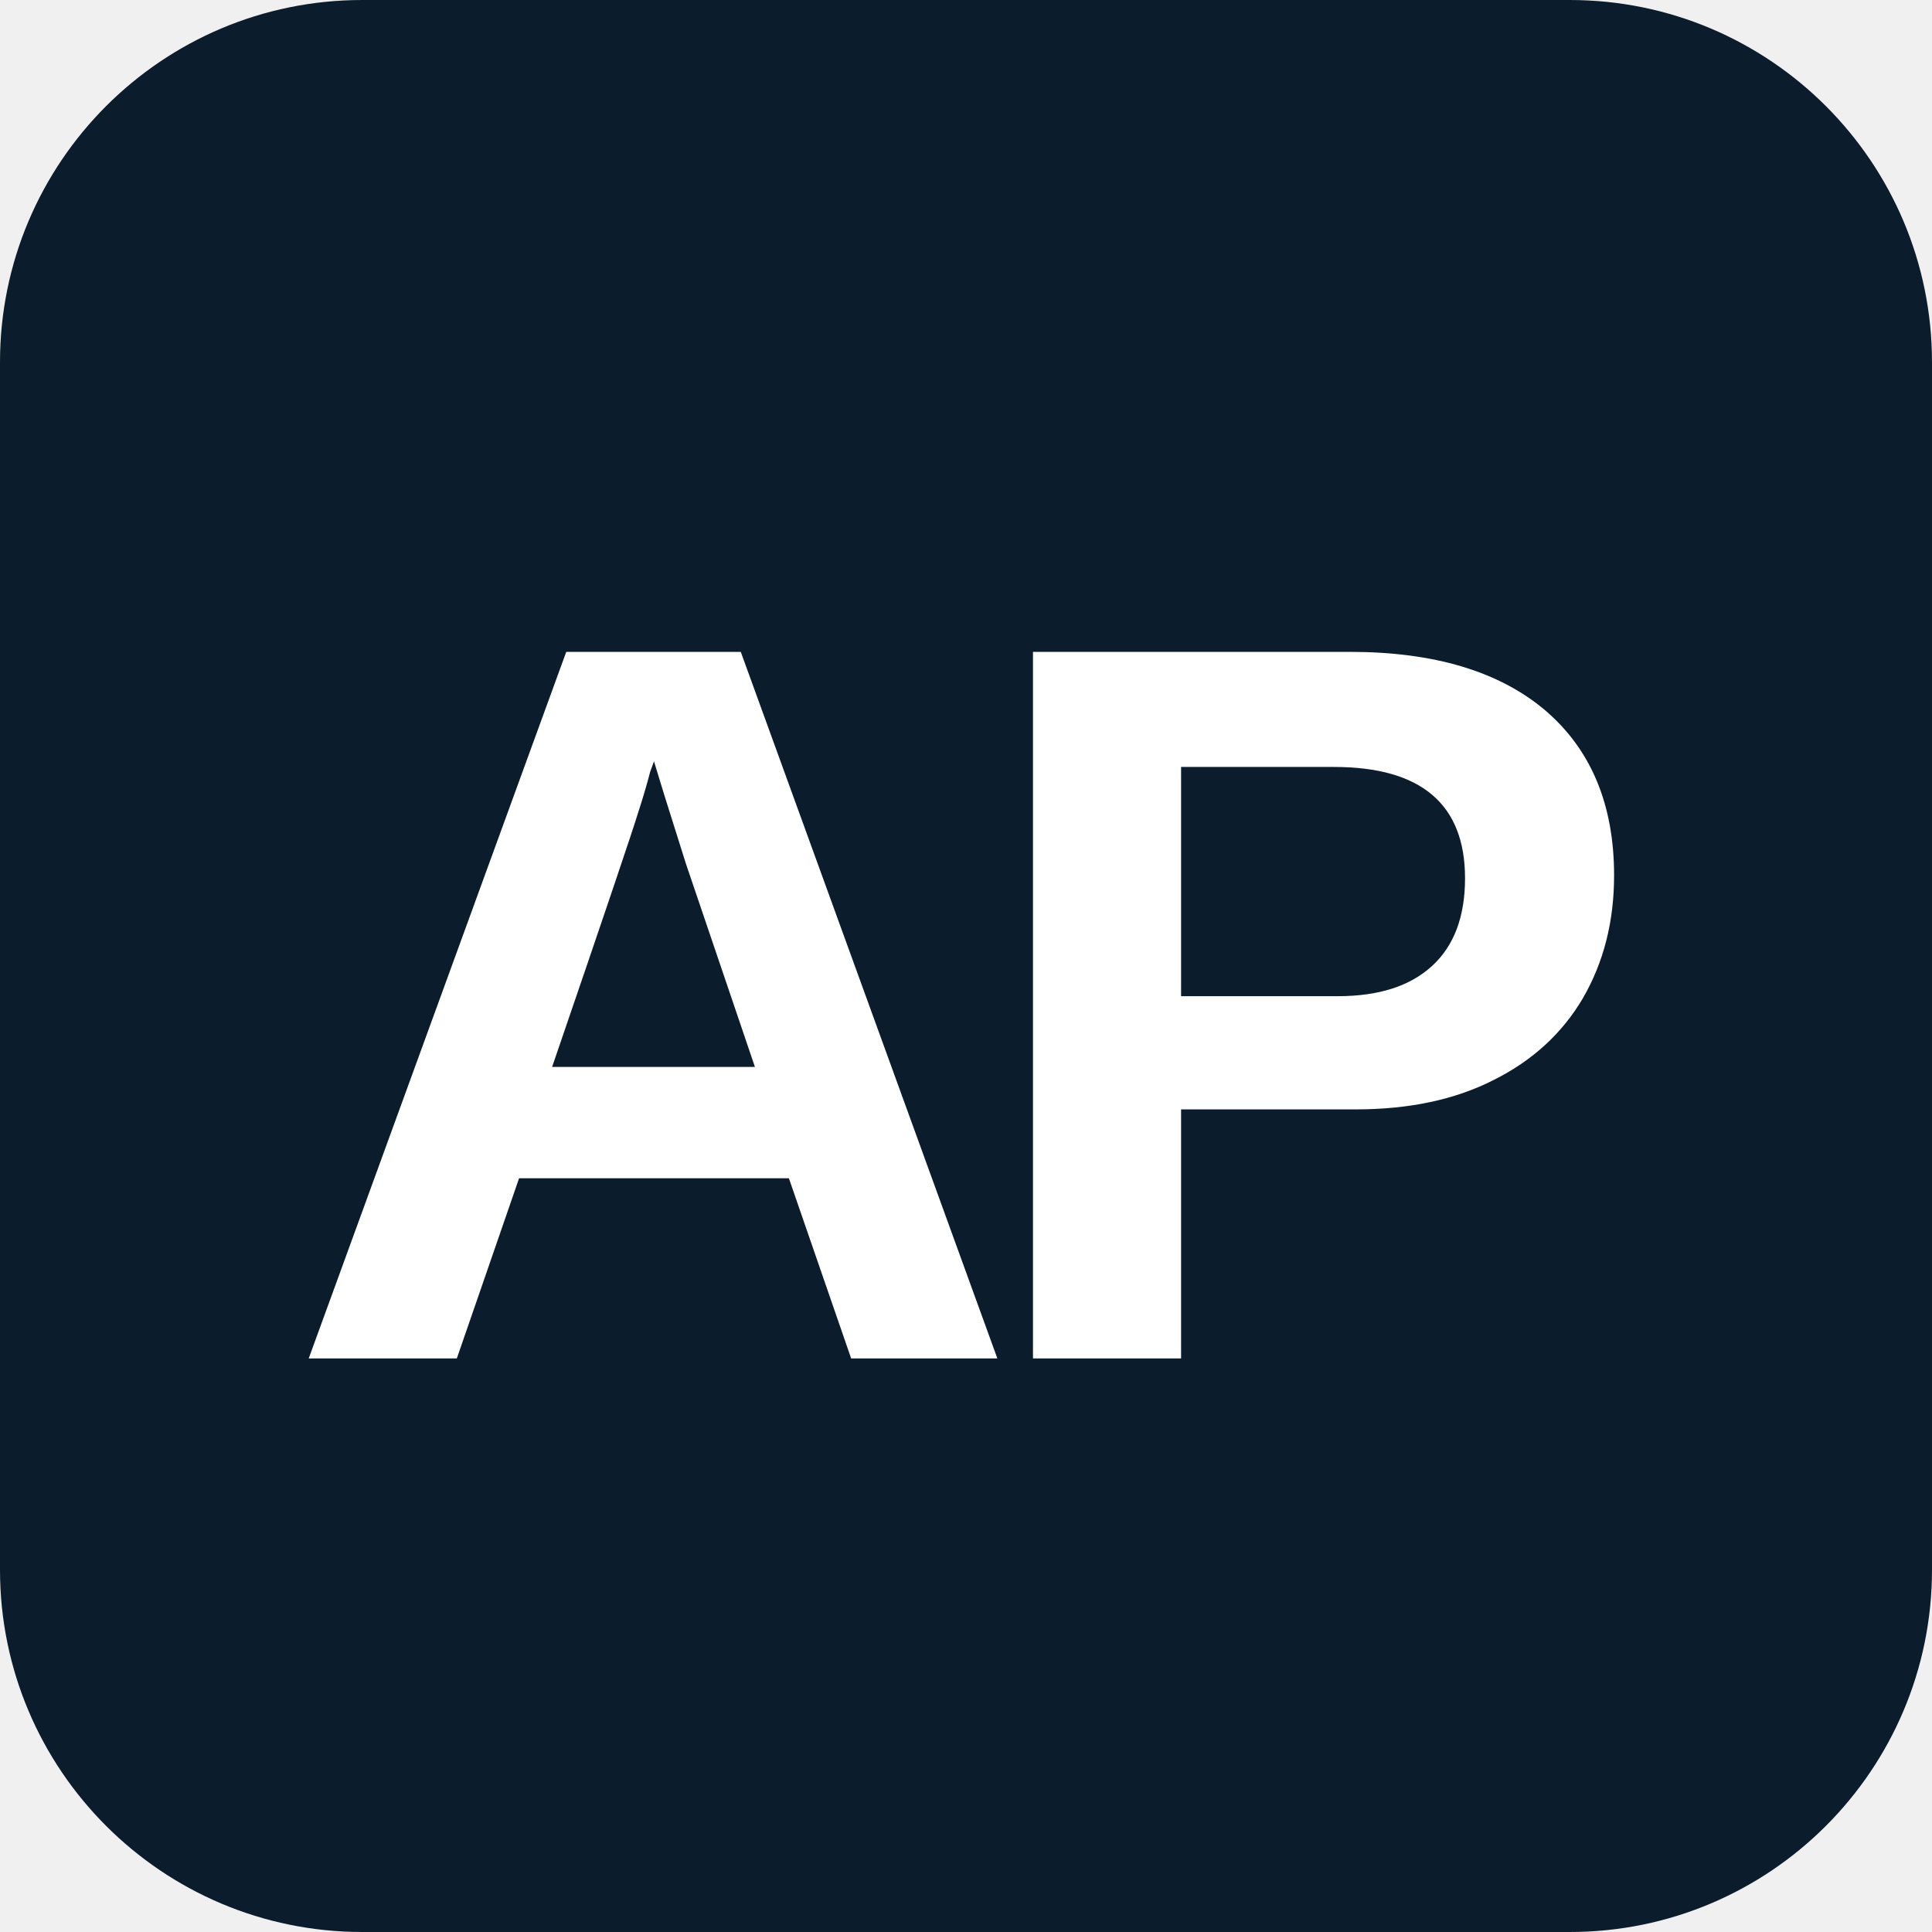
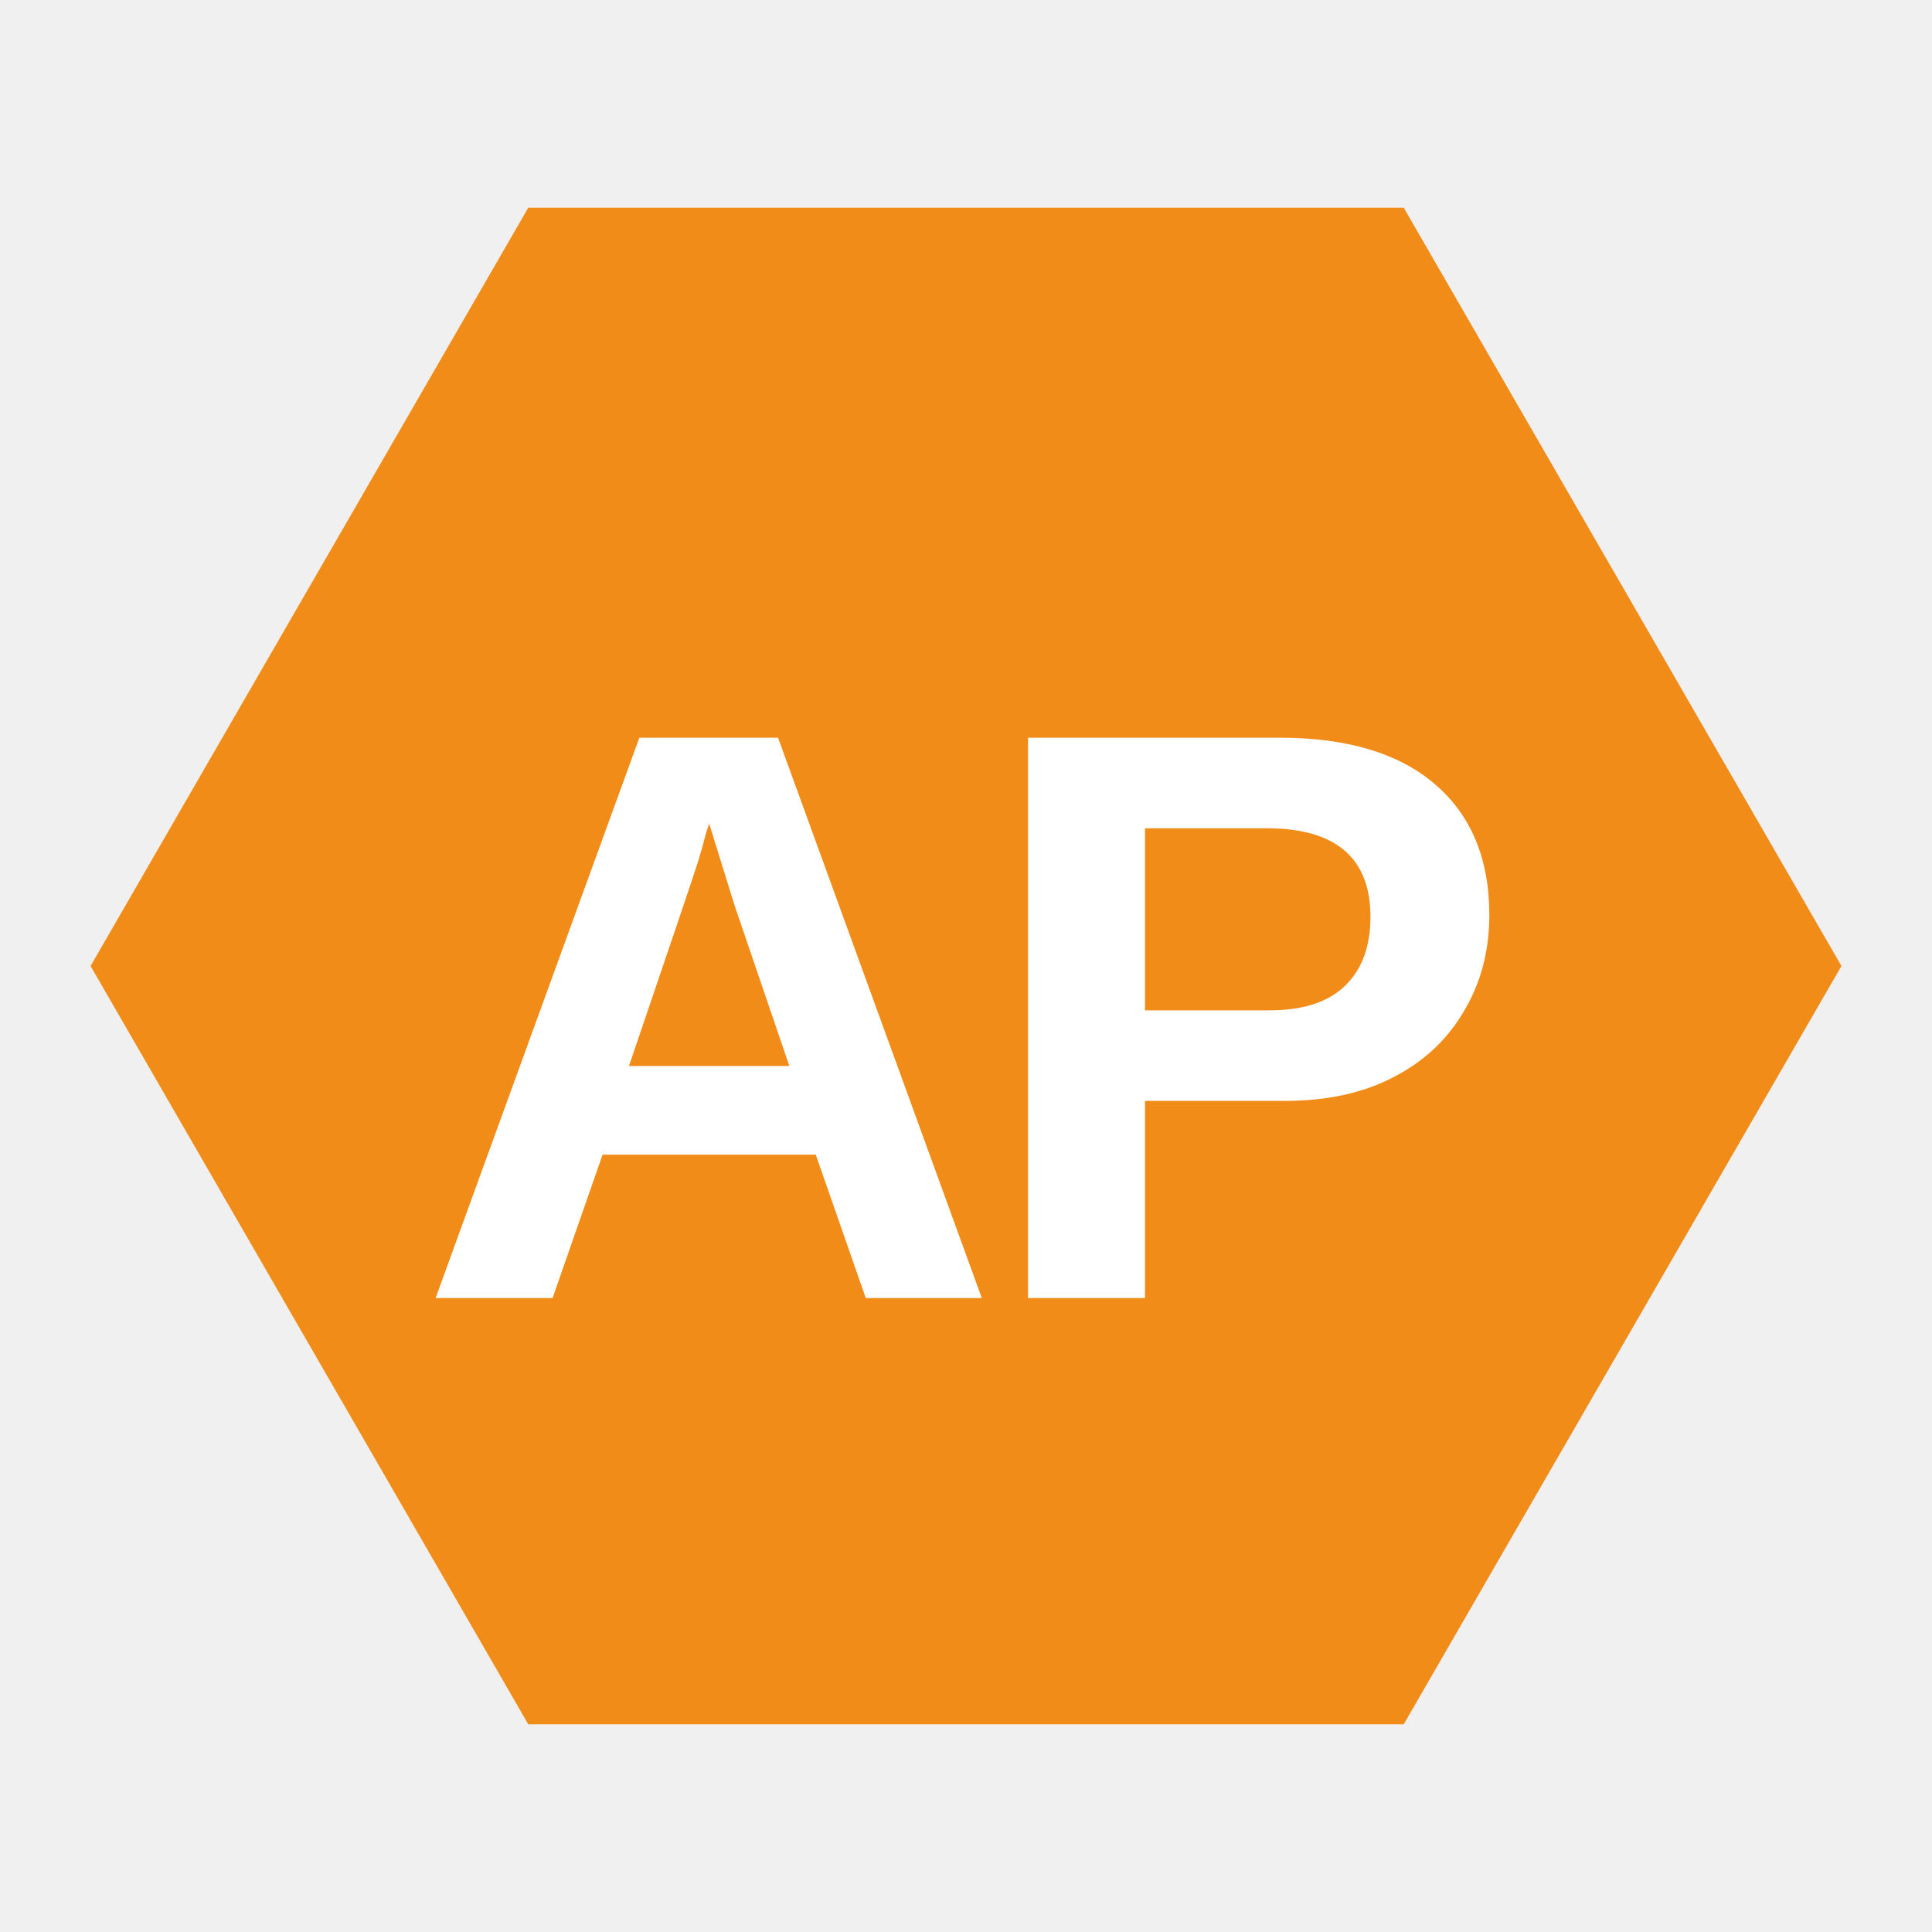
<svg xmlns="http://www.w3.org/2000/svg" viewBox="0 0 32 32">
-   <rect width="32" height="32" rx="6" fill="#0B1D2D" />
-   <text x="16" y="22.5" text-anchor="middle" font-family="'Helvetica Neue',Arial,sans-serif" font-weight="900" font-size="17" letter-spacing="-1" fill="#ffffff">AP</text>
+   <polygon points="30.50,16.00 23.25,28.56 8.75,28.56 1.50,16.00 8.75,3.44 23.25,3.44" fill="#F28C18" />
+   <text x="16" y="21.5" text-anchor="middle" font-family="'Helvetica Neue',Arial,sans-serif" font-weight="900" font-size="13.5" letter-spacing="-0.5" fill="white">AP</text>
</svg>
